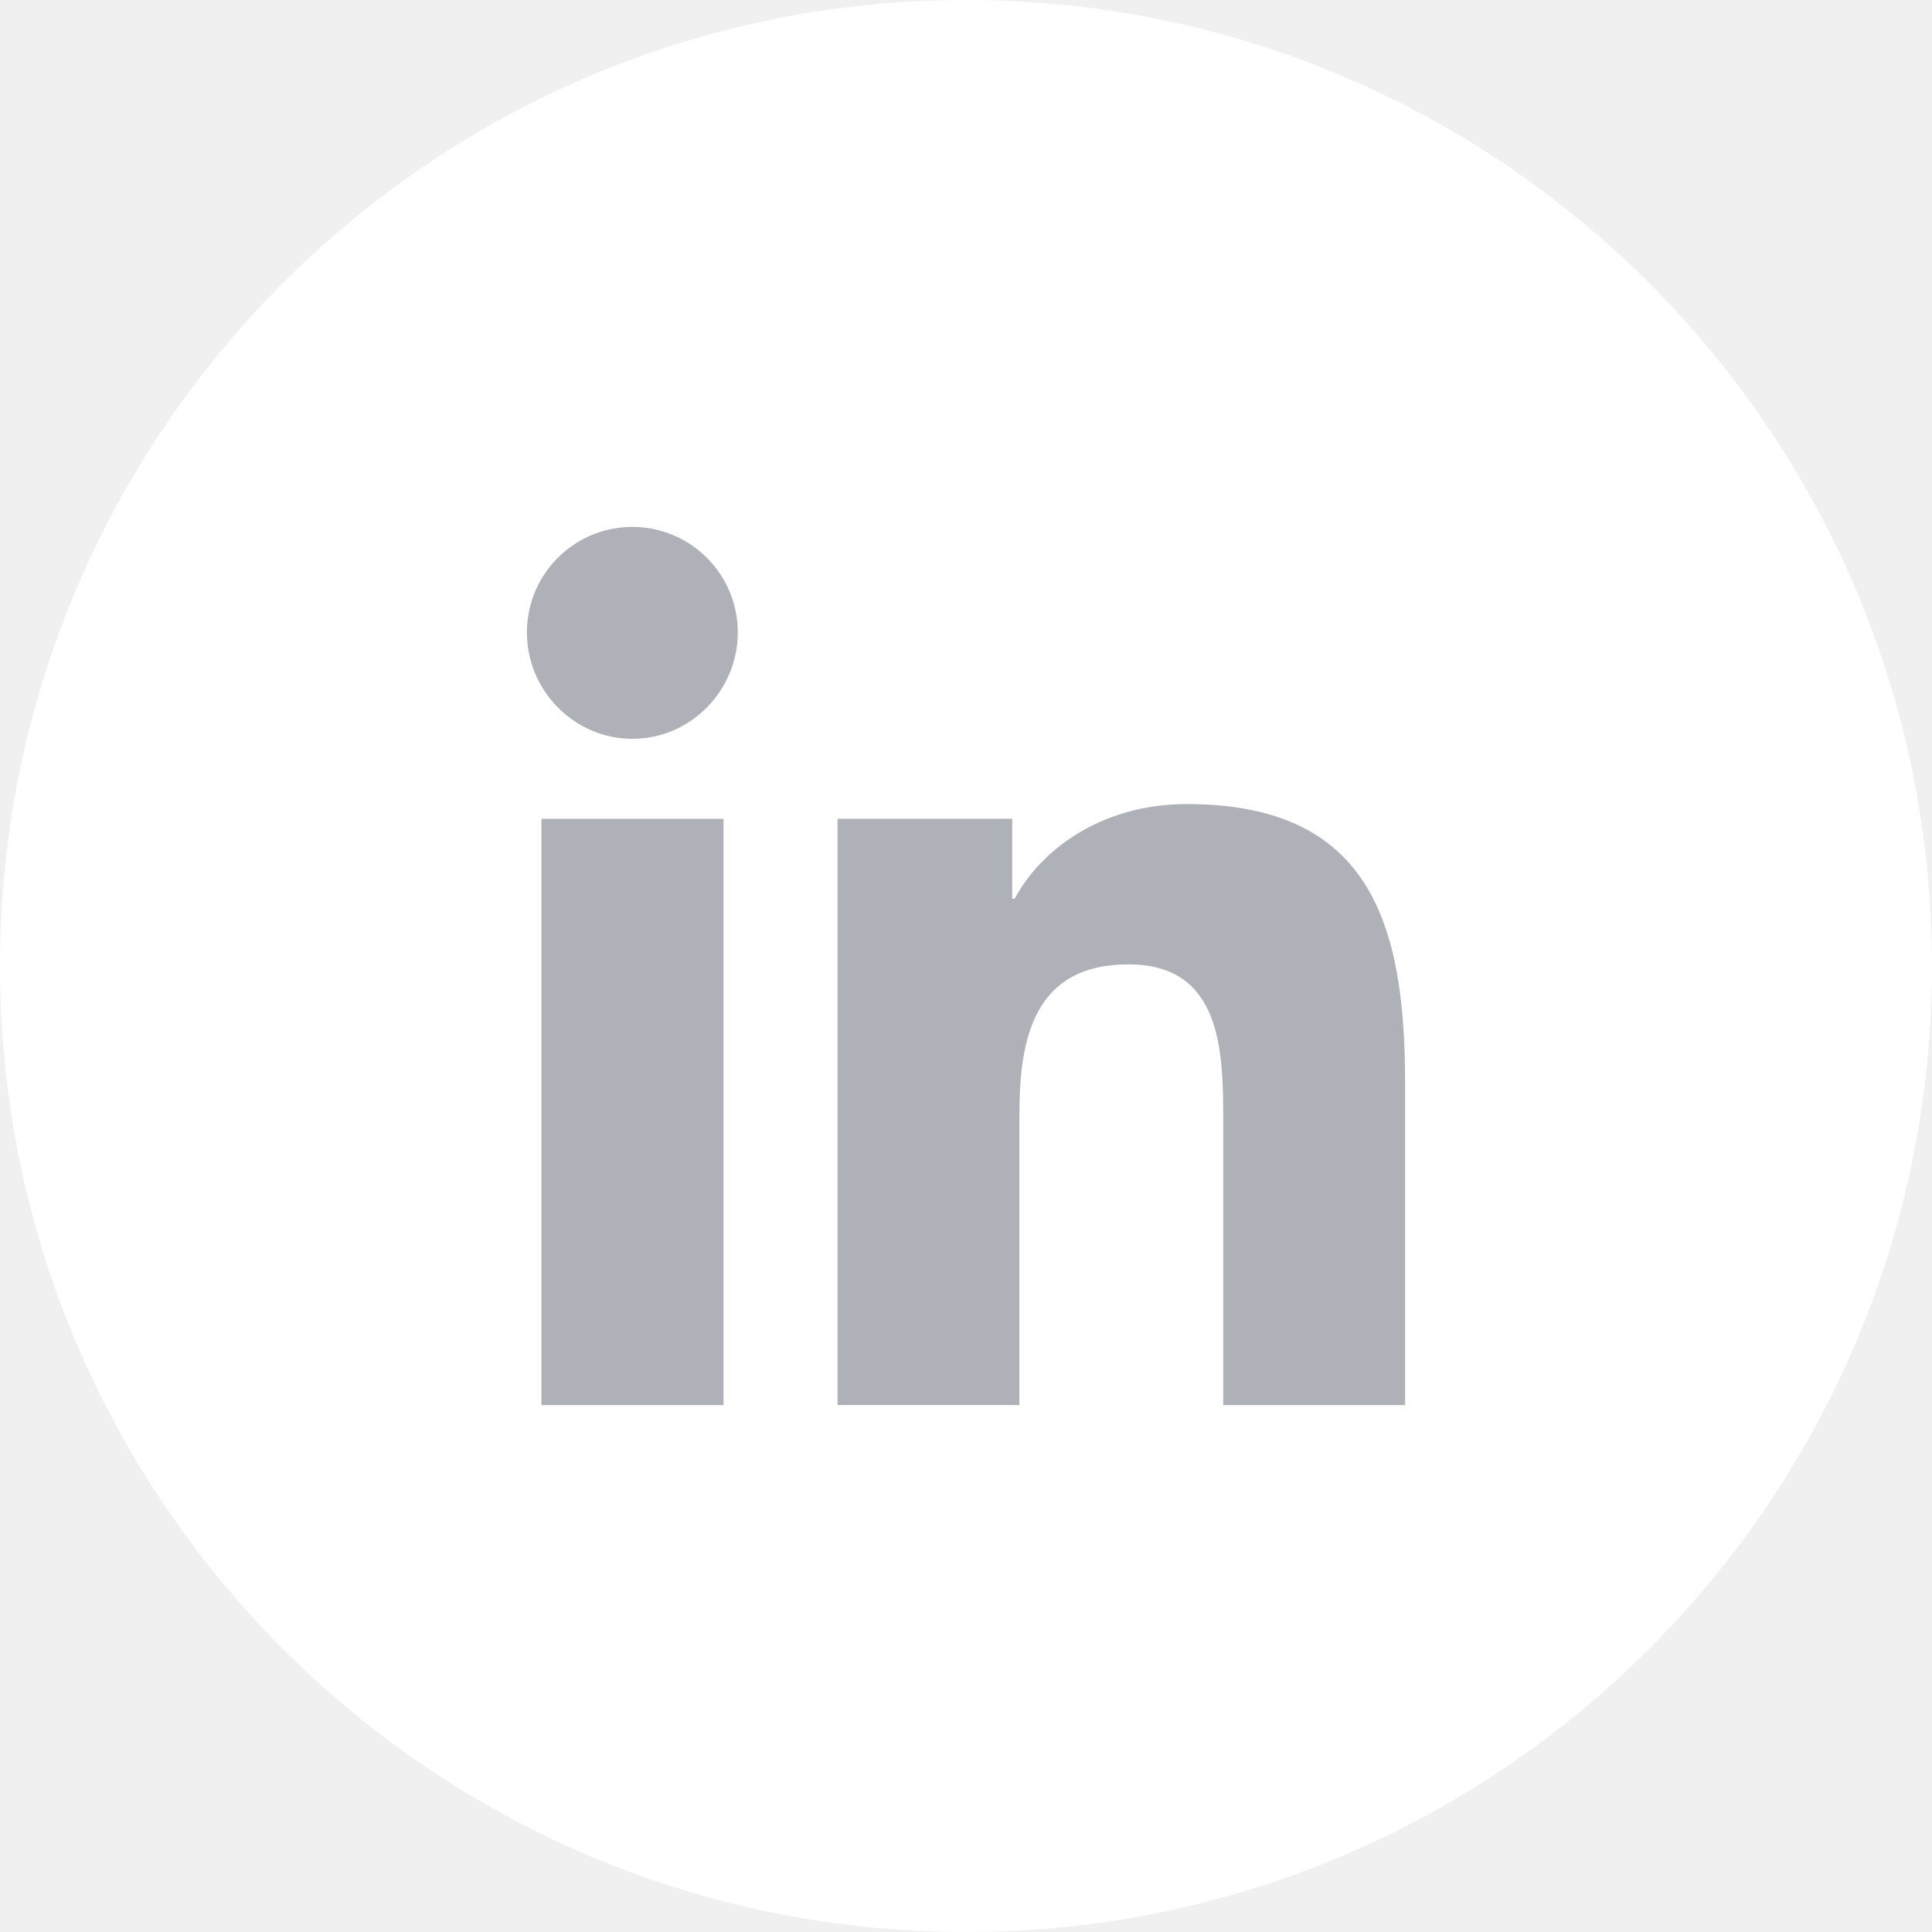
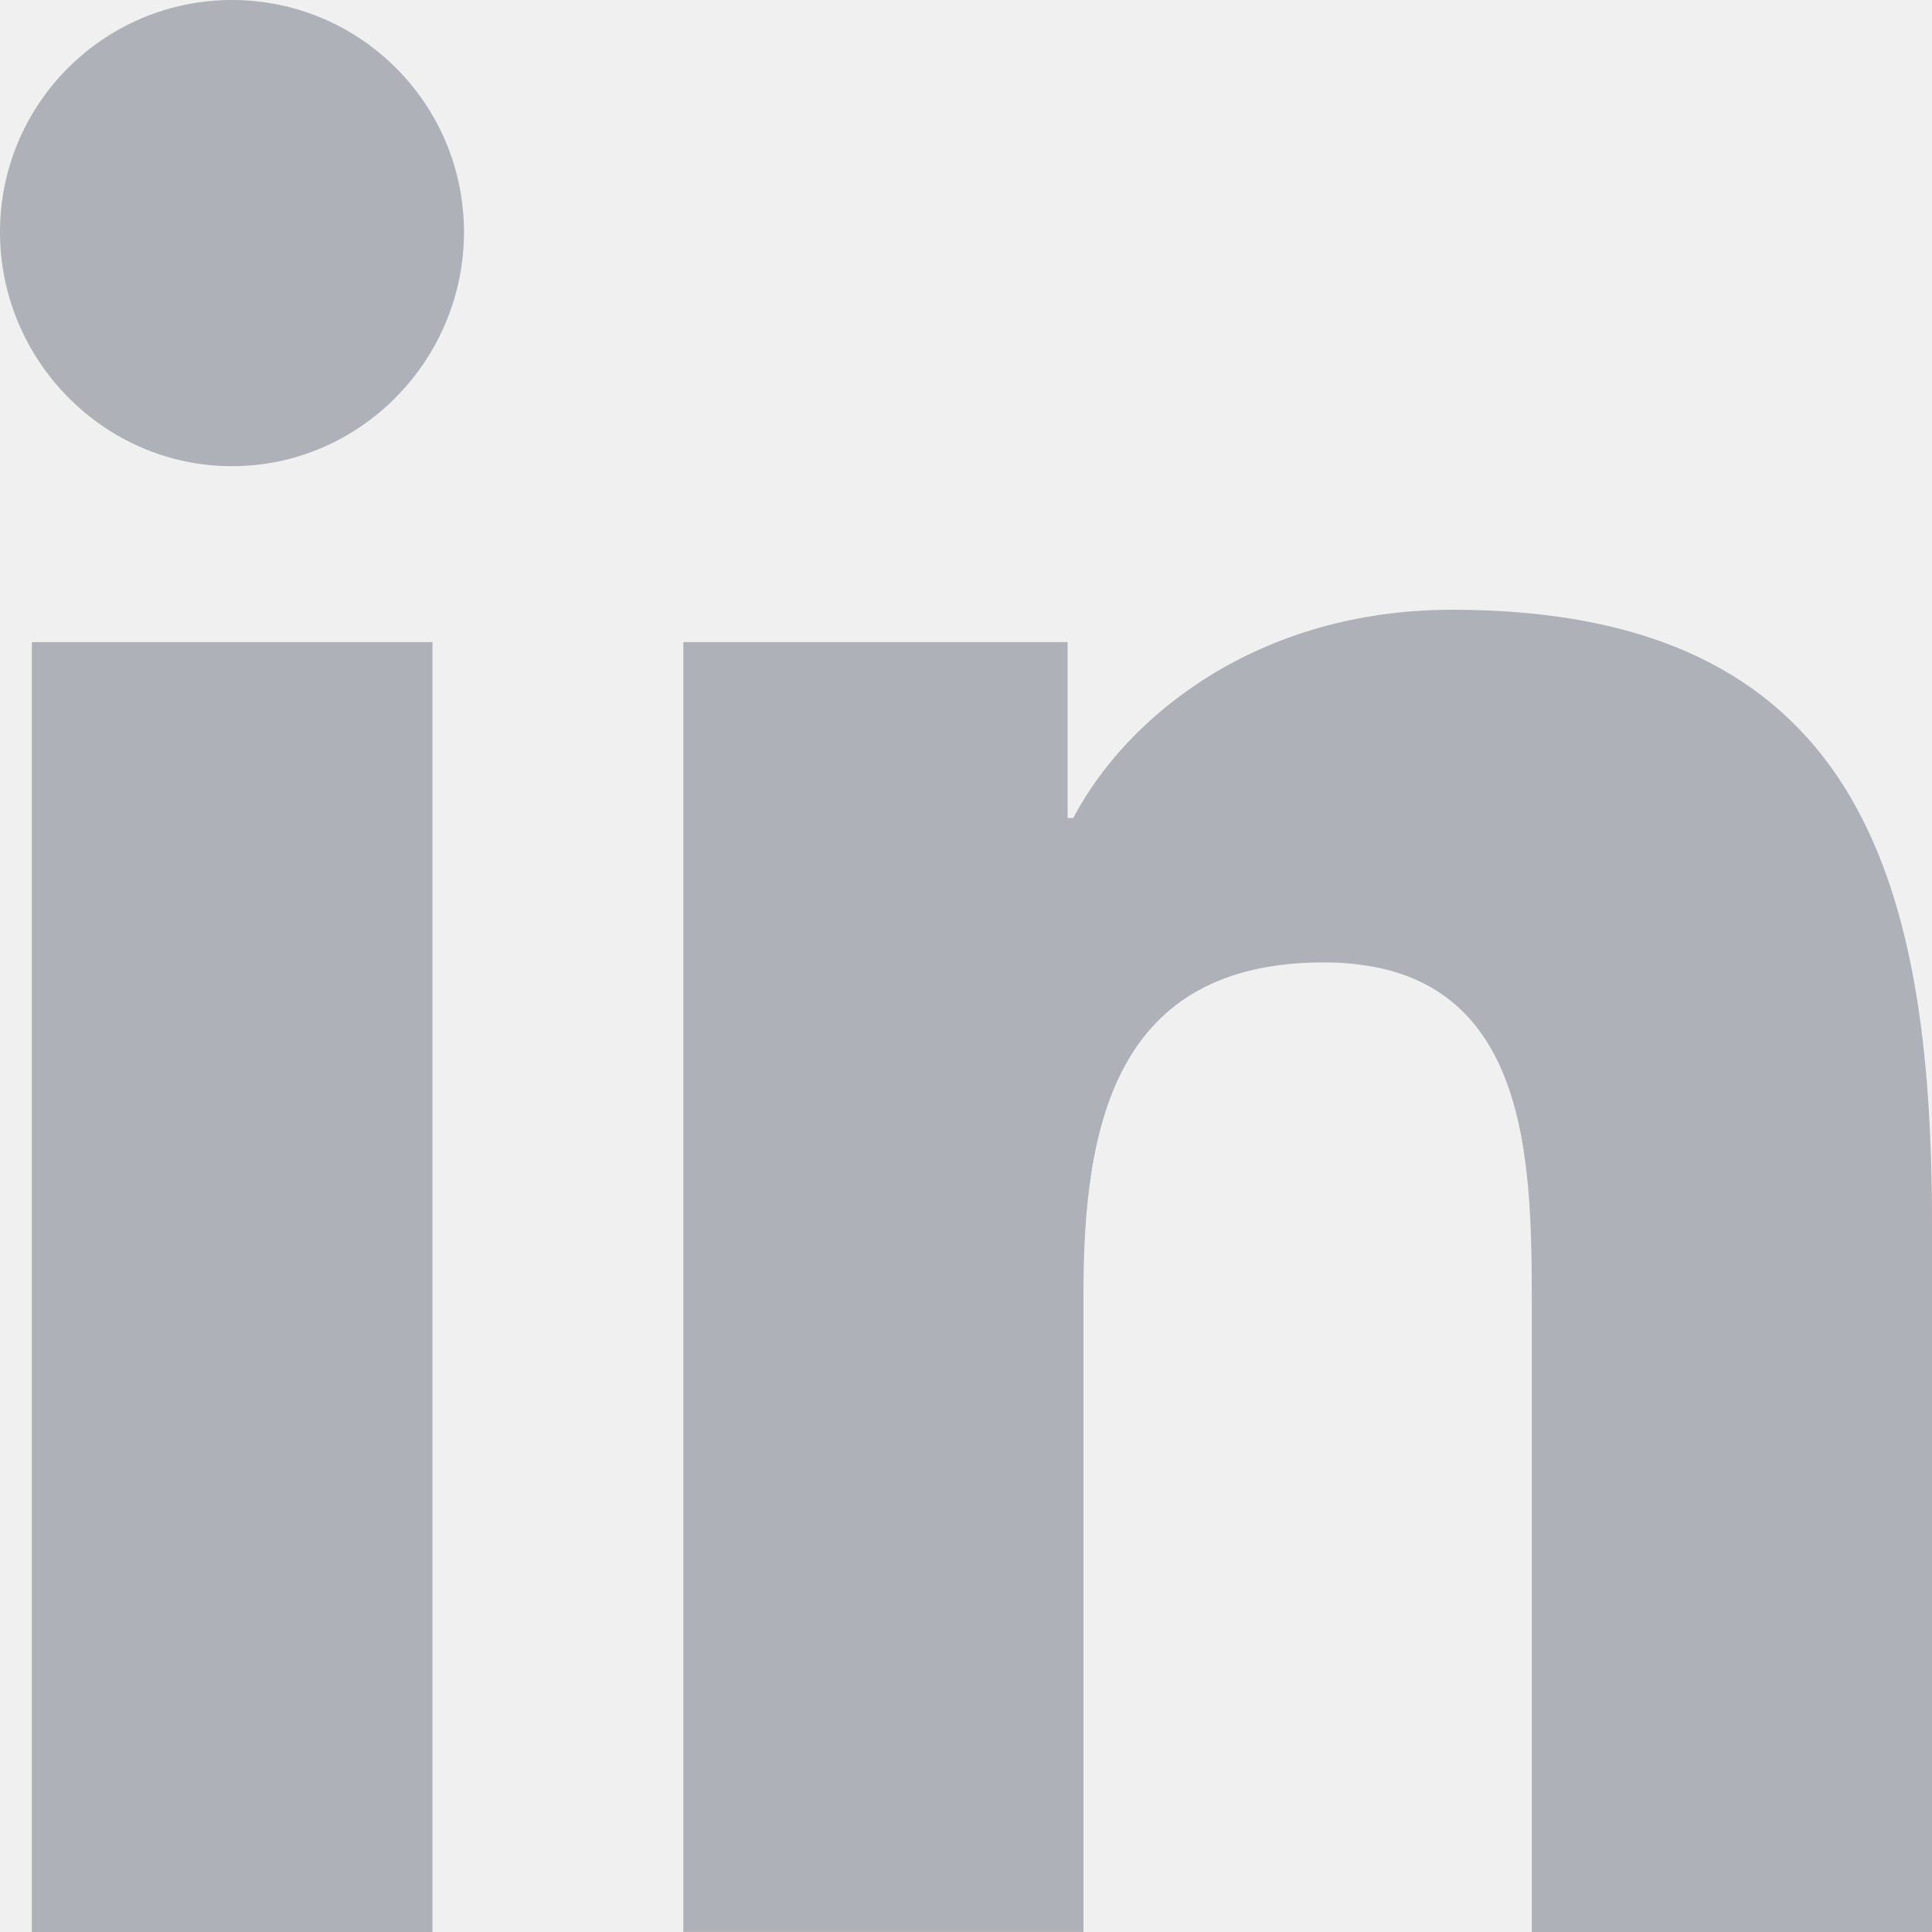
- <svg xmlns="http://www.w3.org/2000/svg" width="44" height="44" viewBox="0 0 44 44" fill="none">
-   <path d="M44 22C44 28.075 41.538 33.575 37.556 37.556C33.575 41.538 28.075 44 22 44C15.925 44 10.425 41.538 6.444 37.556C2.462 33.575 0 28.075 0 22C0 15.925 2.462 10.425 6.444 6.444C10.425 2.462 15.925 -6.10352e-05 22 -6.10352e-05C28.075 -6.10352e-05 33.575 2.462 37.556 6.444C41.538 10.425 44 15.925 44 22Z" fill="white" />
+ <svg xmlns="http://www.w3.org/2000/svg" width="20" height="20" viewBox="0 0 20 20" fill="none">
  <g clip-path="url(#clip0)">
-     <path d="M31.995 32V31.999H32V24.664C32 21.076 31.228 18.312 27.033 18.312C25.016 18.312 23.663 19.418 23.11 20.468H23.052V18.647H19.074V31.999H23.216V25.387C23.216 23.647 23.546 21.963 25.702 21.963C27.826 21.963 27.858 23.95 27.858 25.499V32H31.995Z" fill="#AFB1B8" />
-     <path d="M12.33 18.648H16.477V32H12.33V18.648Z" fill="#AFB1B8" />
-     <path d="M14.402 12C13.076 12 12 13.076 12 14.402C12 15.727 13.076 16.826 14.402 16.826C15.727 16.826 16.803 15.727 16.803 14.402C16.802 13.076 15.727 12 14.402 12V12Z" fill="#AFB1B8" />
+     <path d="M19.995 20V19.999H20V12.664C20 9.076 19.227 6.312 15.033 6.312C13.016 6.312 11.662 7.418 11.11 8.468H11.052V6.647H7.074V19.999H11.216V13.387C11.216 11.647 11.546 9.963 13.702 9.963C15.826 9.963 15.857 11.95 15.857 13.499V20H19.995Z" fill="#AFB1B8" />
+     <path d="M0.33 6.647H4.477V20H0.33V6.647Z" fill="#AFB1B8" />
+     <path d="M2.402 0C1.076 0 0 1.076 0 2.402C0 3.728 1.076 4.826 2.402 4.826C3.728 4.826 4.803 3.728 4.803 2.402C4.803 1.076 3.727 0 2.402 0V0Z" fill="#AFB1B8" />
  </g>
  <defs>
    <clipPath id="clip0">
-       <rect width="20" height="20" fill="white" transform="translate(12 12)" />
+       <rect width="20" height="20" fill="white" />
    </clipPath>
  </defs>
</svg>
